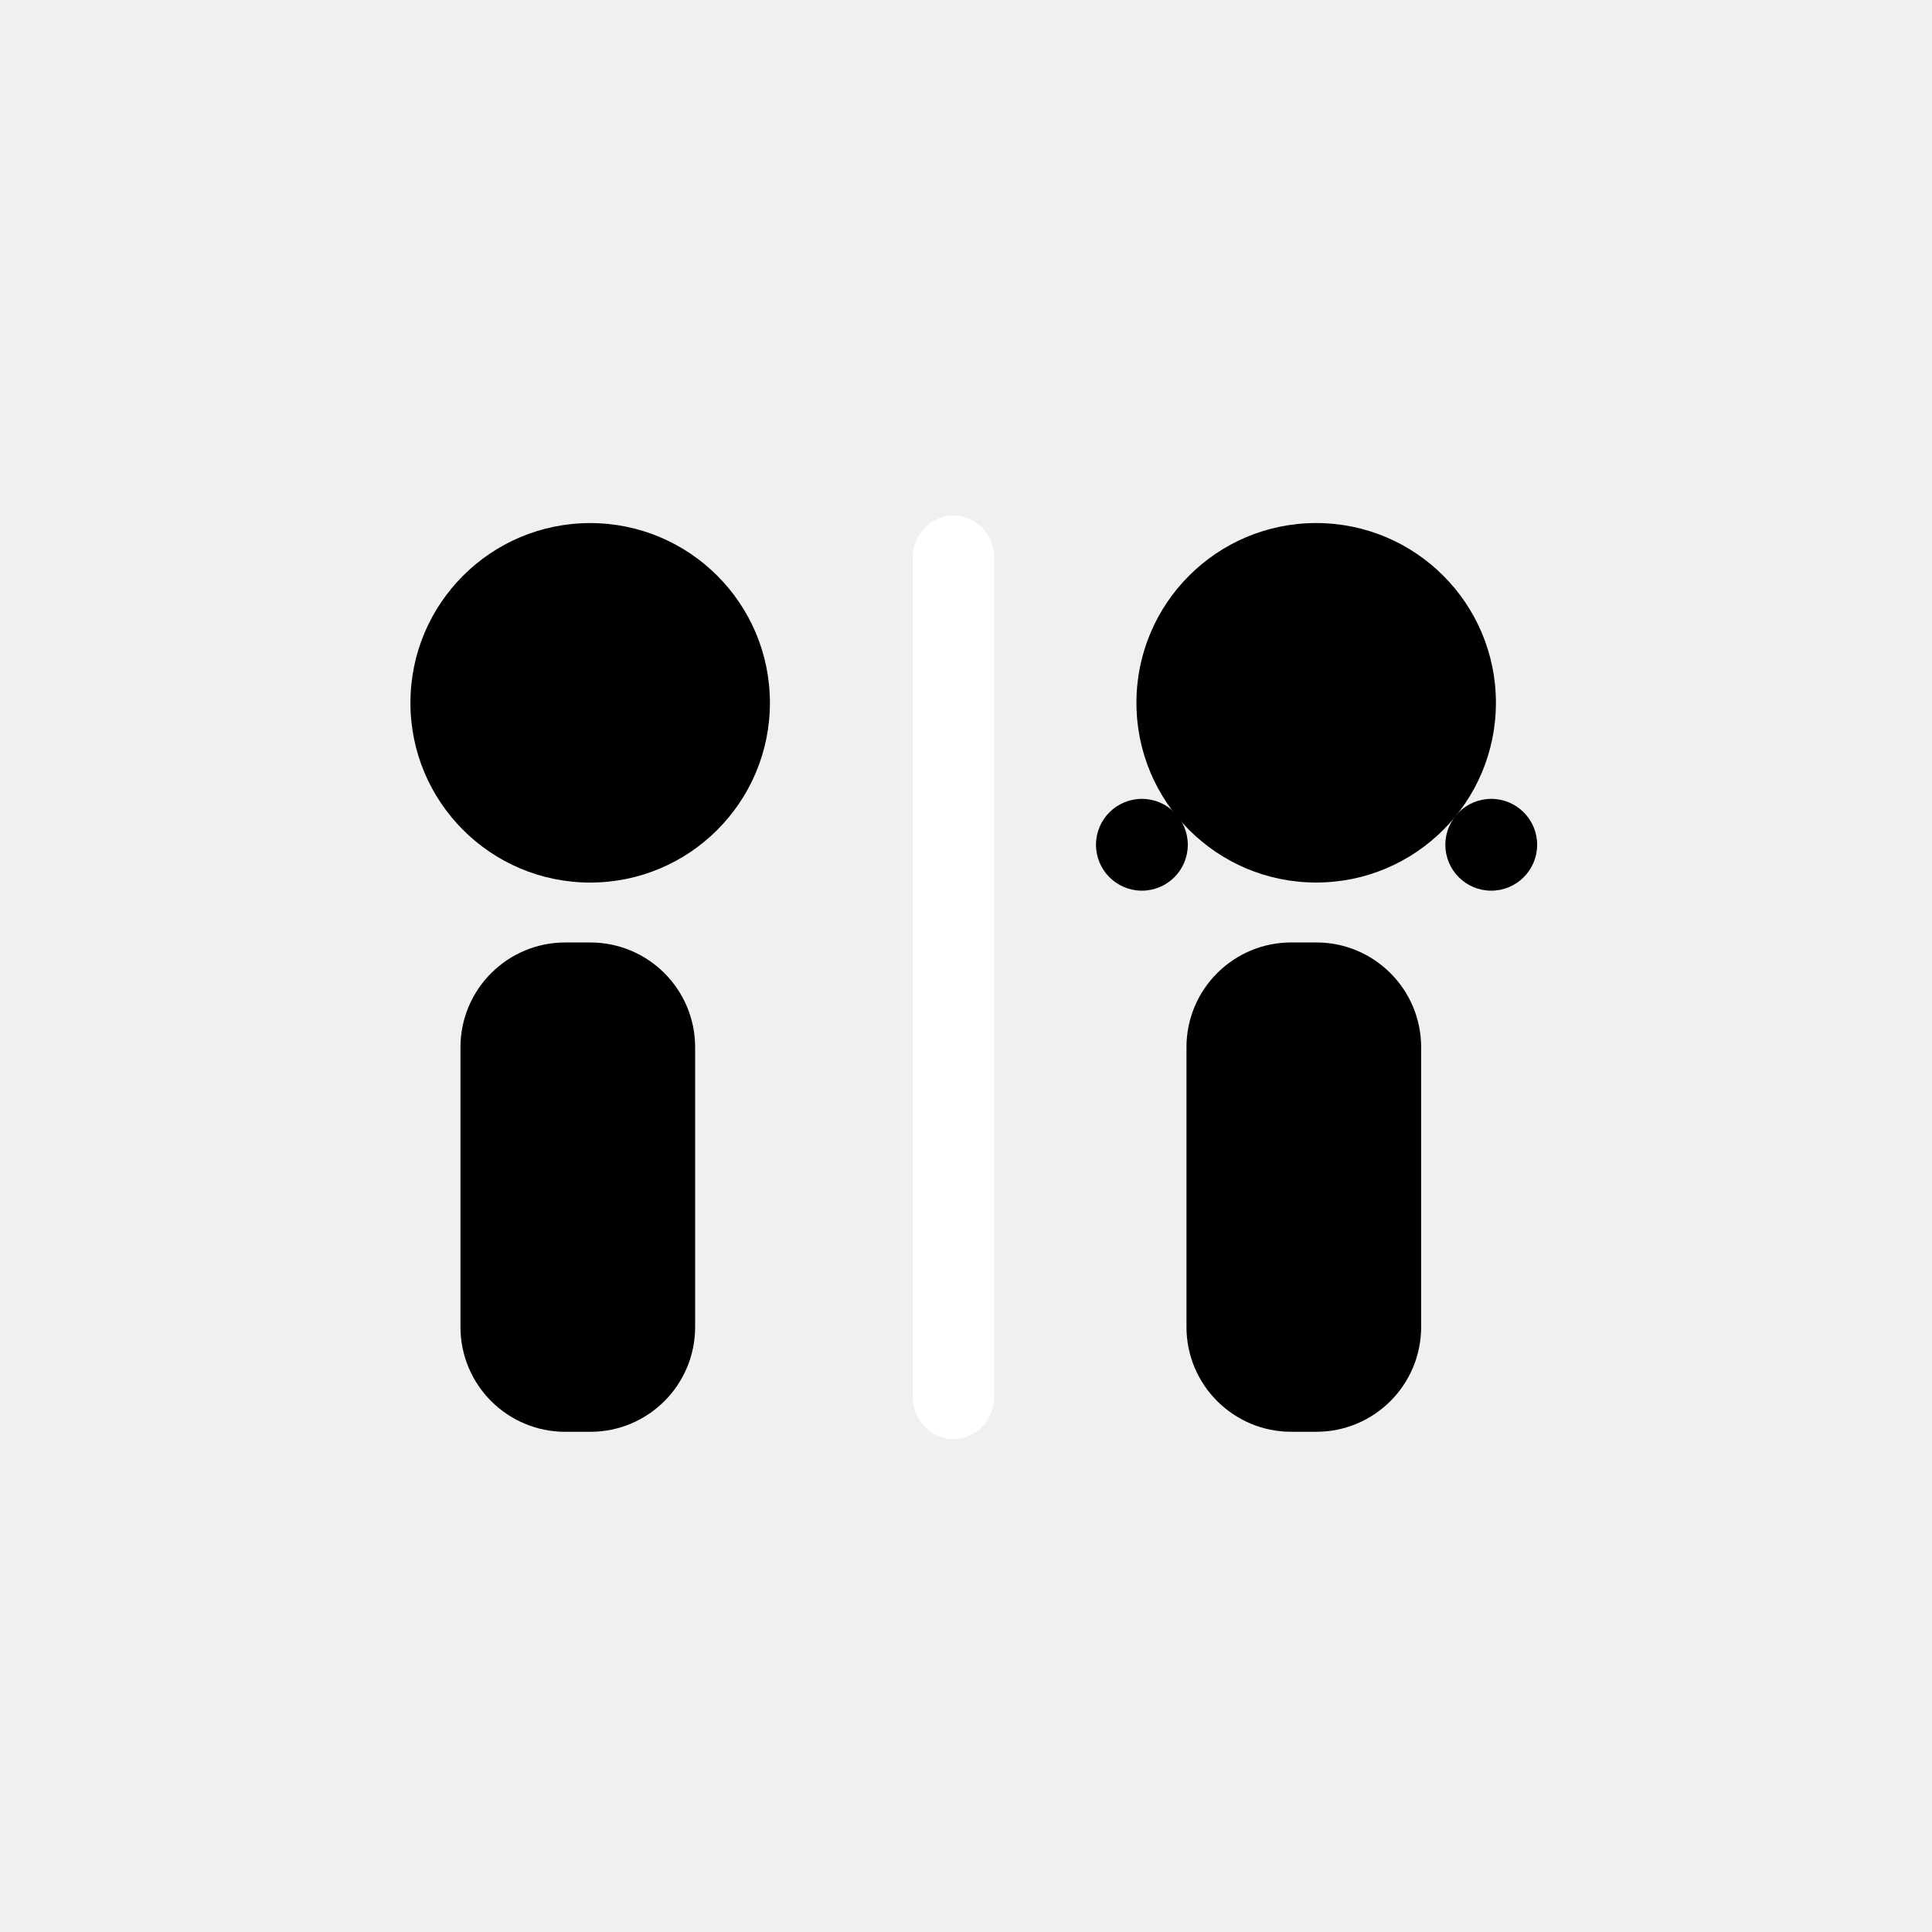
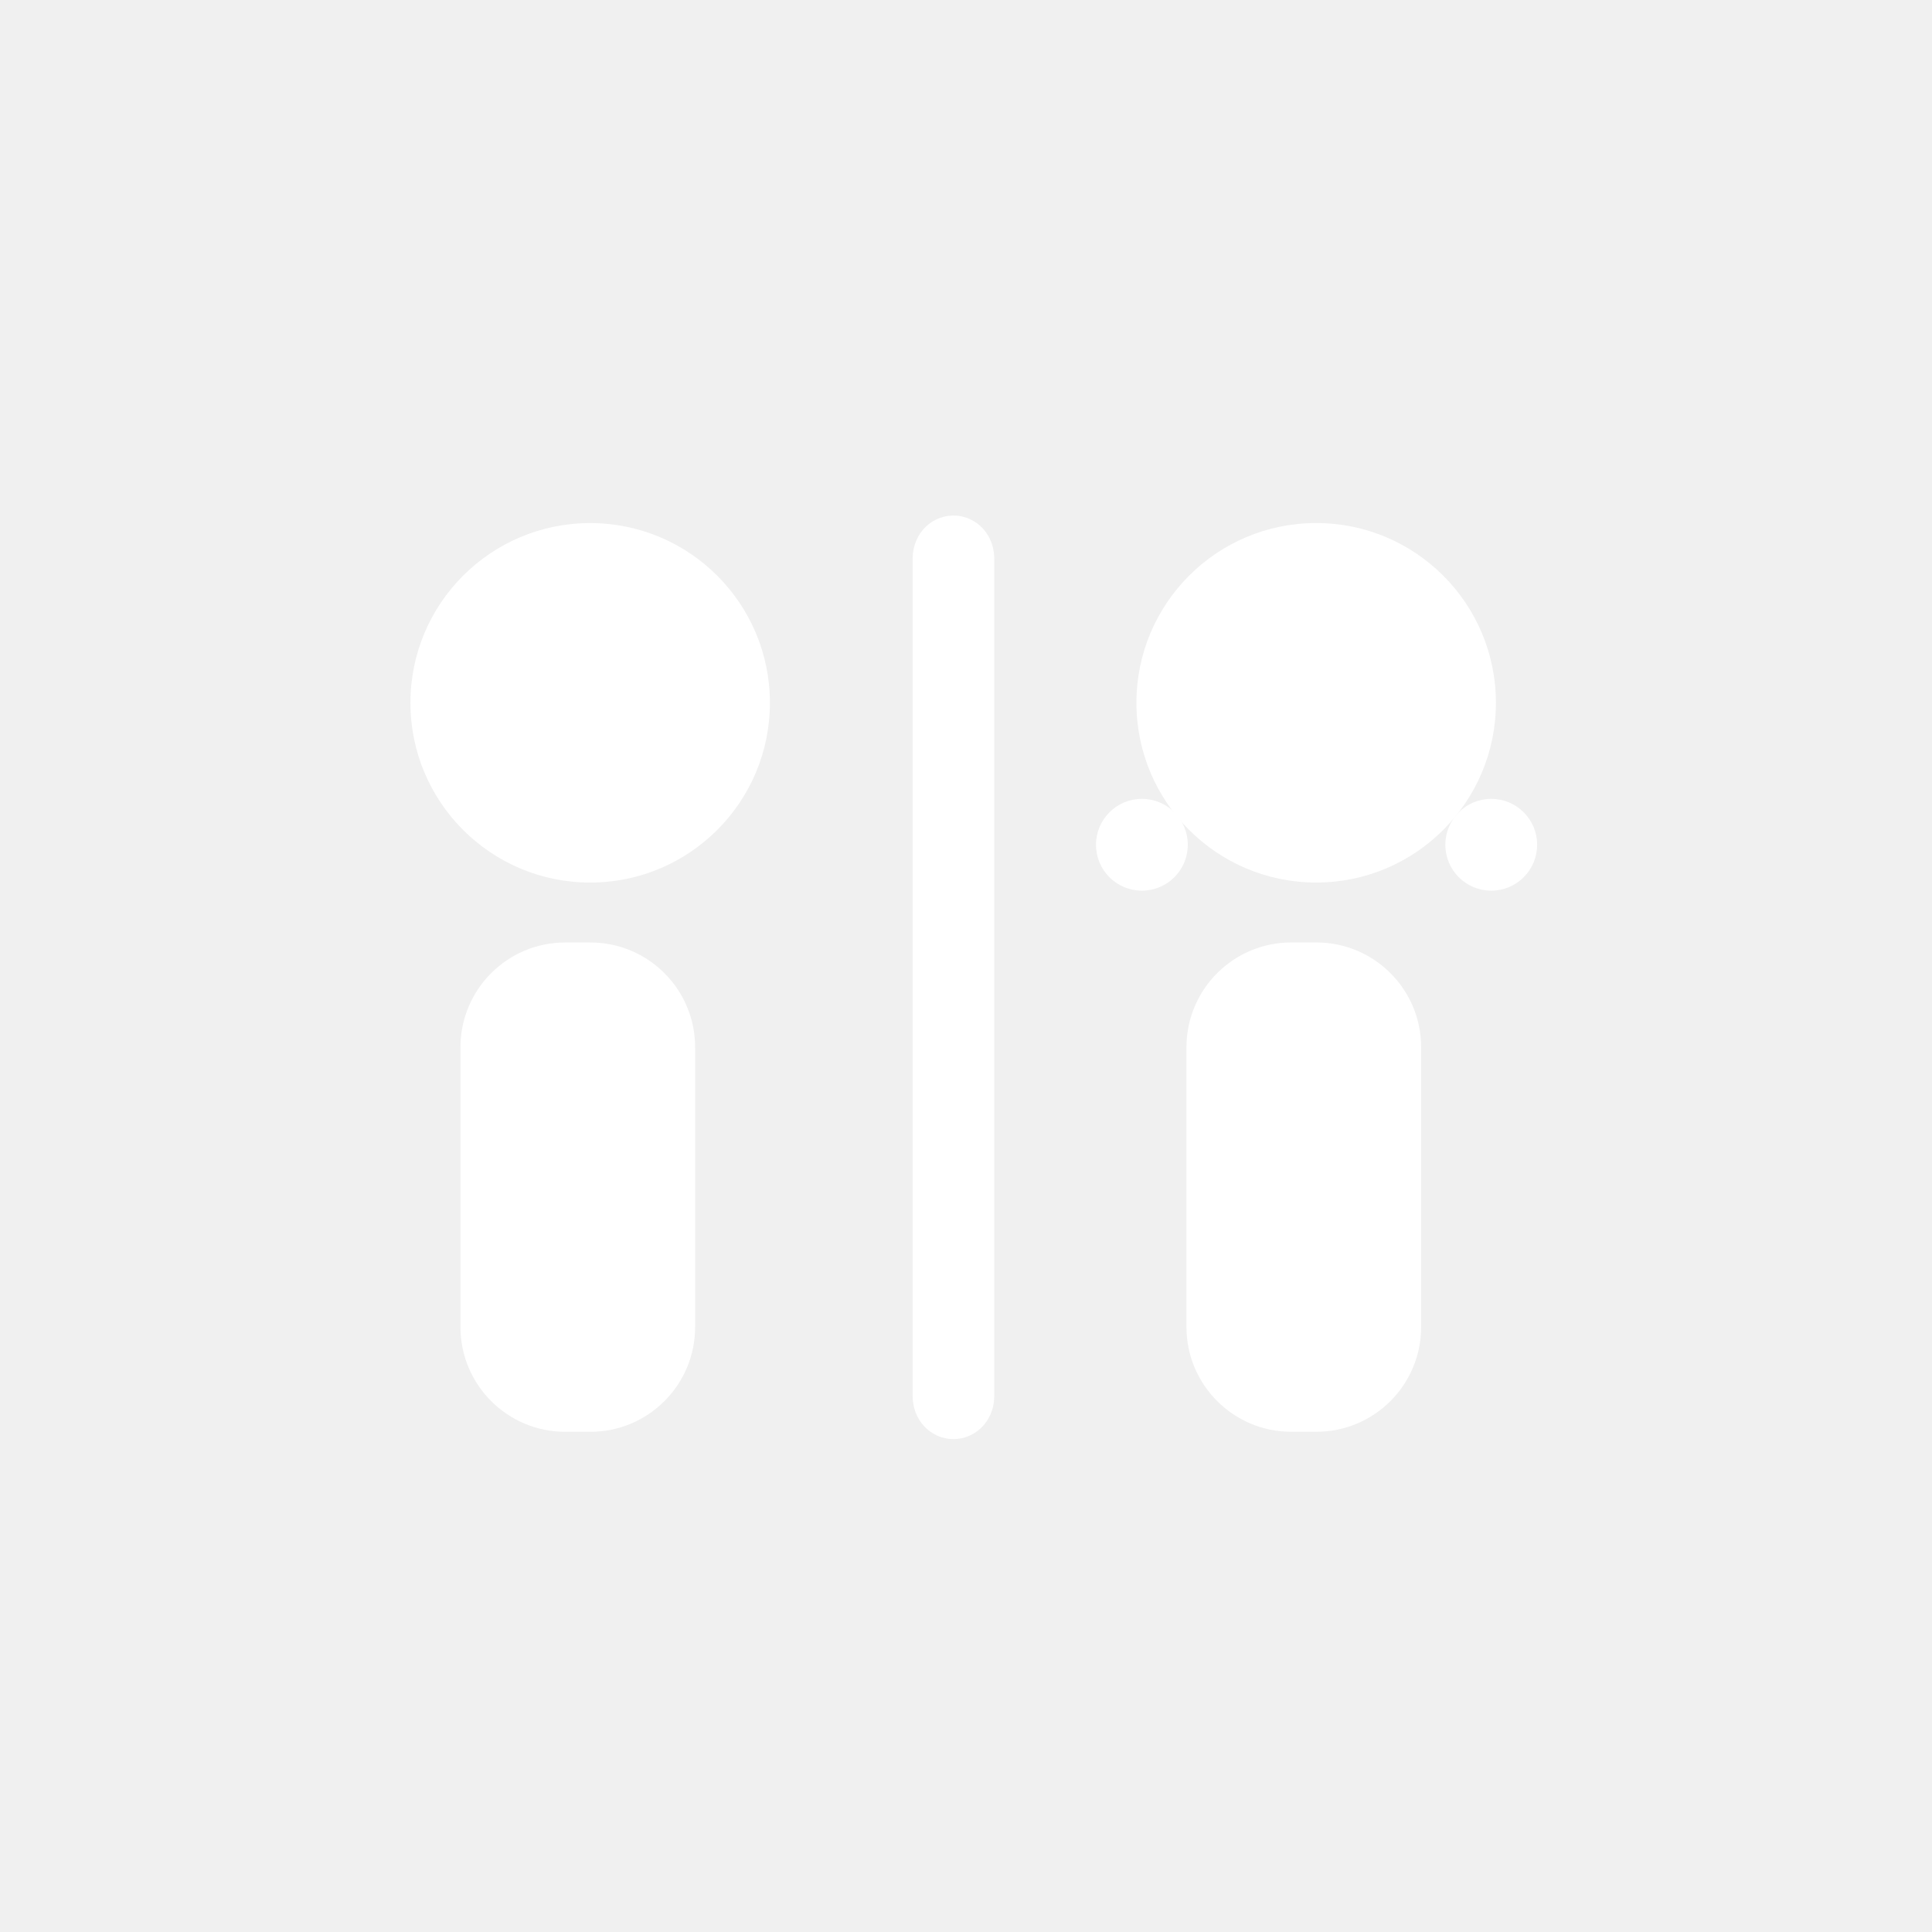
<svg xmlns="http://www.w3.org/2000/svg" viewBox="0 0 127.22 127.22" aria-hidden="true">
  <g transform="translate(382.41 -269.8)">
    <g transform="matrix(1.0455 0 0 1.0455 13.679 -14.232)">
-       <path d="m-318.8 306.52c0.107 0 0.191 0.148 0.191 0.332v52.747c0 0.184-0.086 0.332-0.191 0.332-0.106 0-0.191-0.148-0.191-0.332v-52.747c0-0.184 0.086-0.332 0.191-0.332z" fill="#ffffff" stroke="#ffffff" stroke-width="4.76" />
-       <g transform="matrix(1.6809 0 0 1.6809 225.64 -245.4)" fill="currentColor">
+       <path d="m-318.8 306.52c0.107 0 0.191 0.148 0.191 0.332v52.747c0 0.184-0.086 0.332-0.191 0.332-0.106 0-0.191-0.148-0.191-0.332v-52.747c0-0.184 0.086-0.332 0.191-0.332z" fill="none" stroke="#ffffff" stroke-width="4.76" />
+       <g transform="matrix(1.6809 0 0 1.6809 225.64 -245.4)" fill="#ffffff">
        <circle cx="-337.51" cy="333.95" r="6.735" />
        <rect x="-342.37" y="342.93" width="8.793" height="18.335" ry="3.927" />
      </g>
-       <g transform="matrix(1.6809 0 0 1.6809 207.29 -244.41)" fill="currentColor">
+       <g transform="matrix(1.6809 0 0 1.6809 207.29 -244.41)" fill="#ffffff">
        <rect x="-304.25" y="342.34" width="8.793" height="18.335" ry="3.927" />
        <circle cx="-299.39" cy="333.36" r="6.735" />
        <circle cx="-305.92" cy="338.68" r="1.72" />
        <circle cx="-292.83" cy="338.68" r="1.72" />
      </g>
    </g>
  </g>
</svg>
